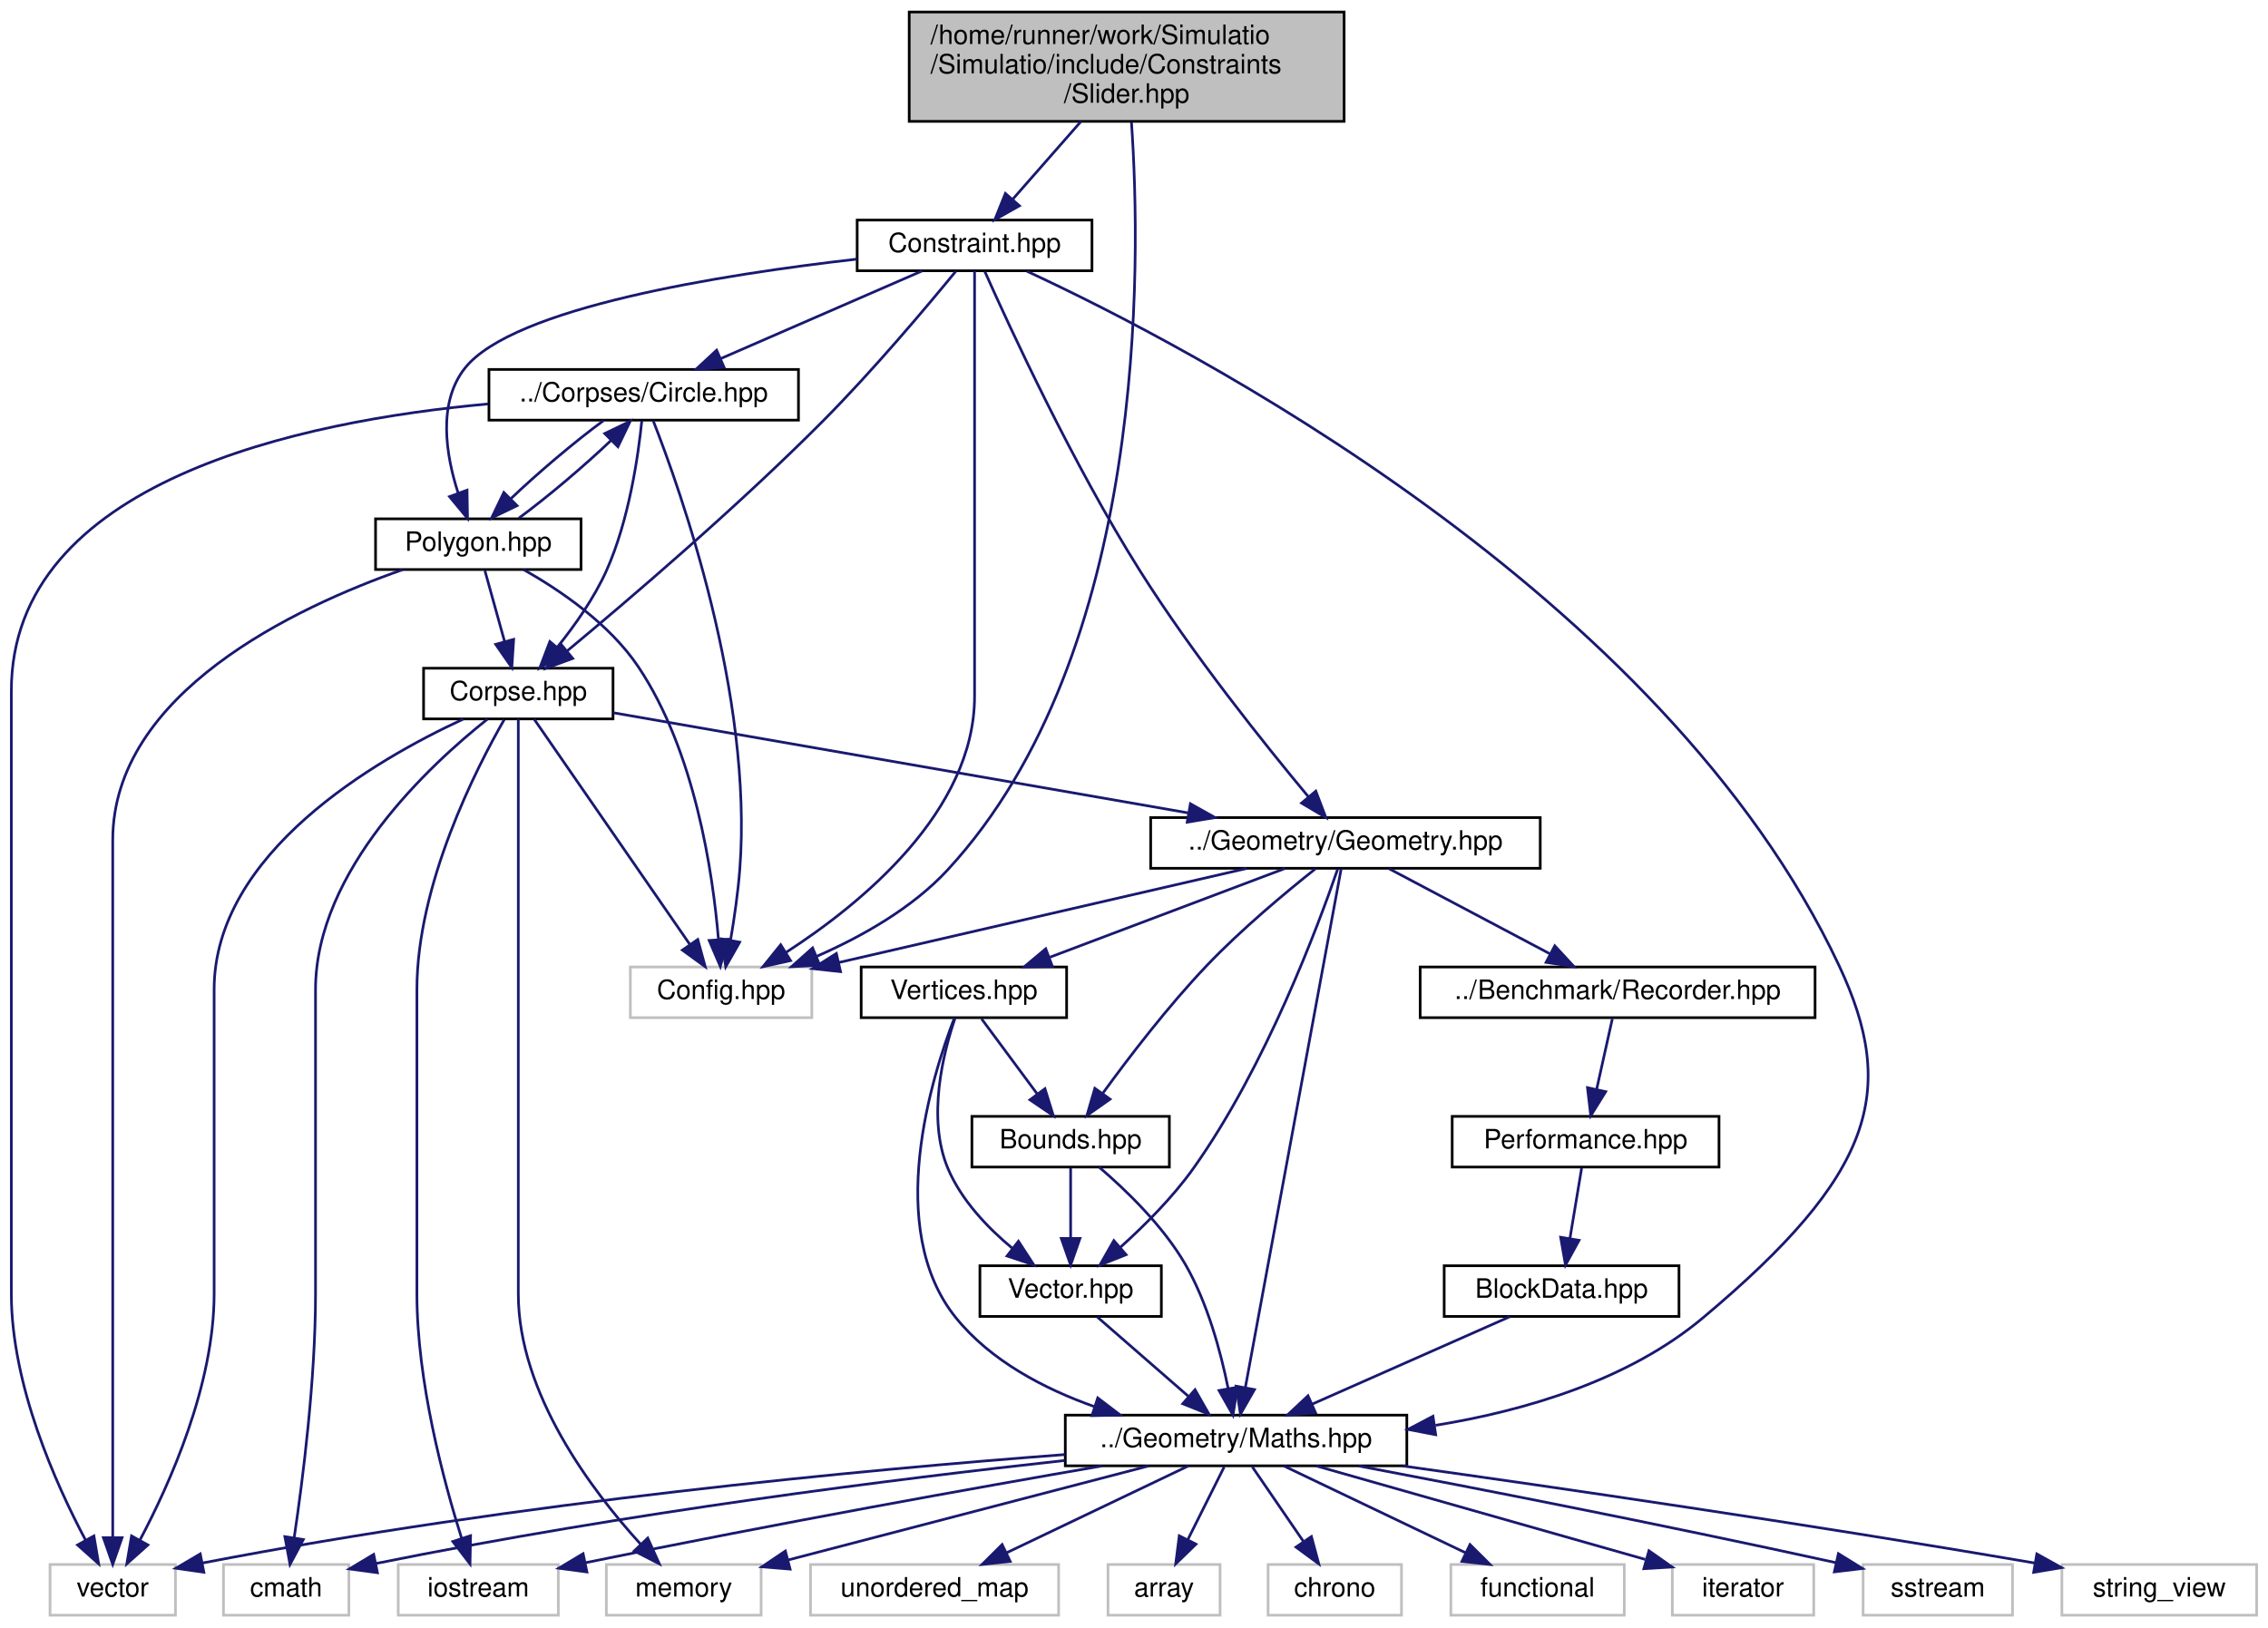
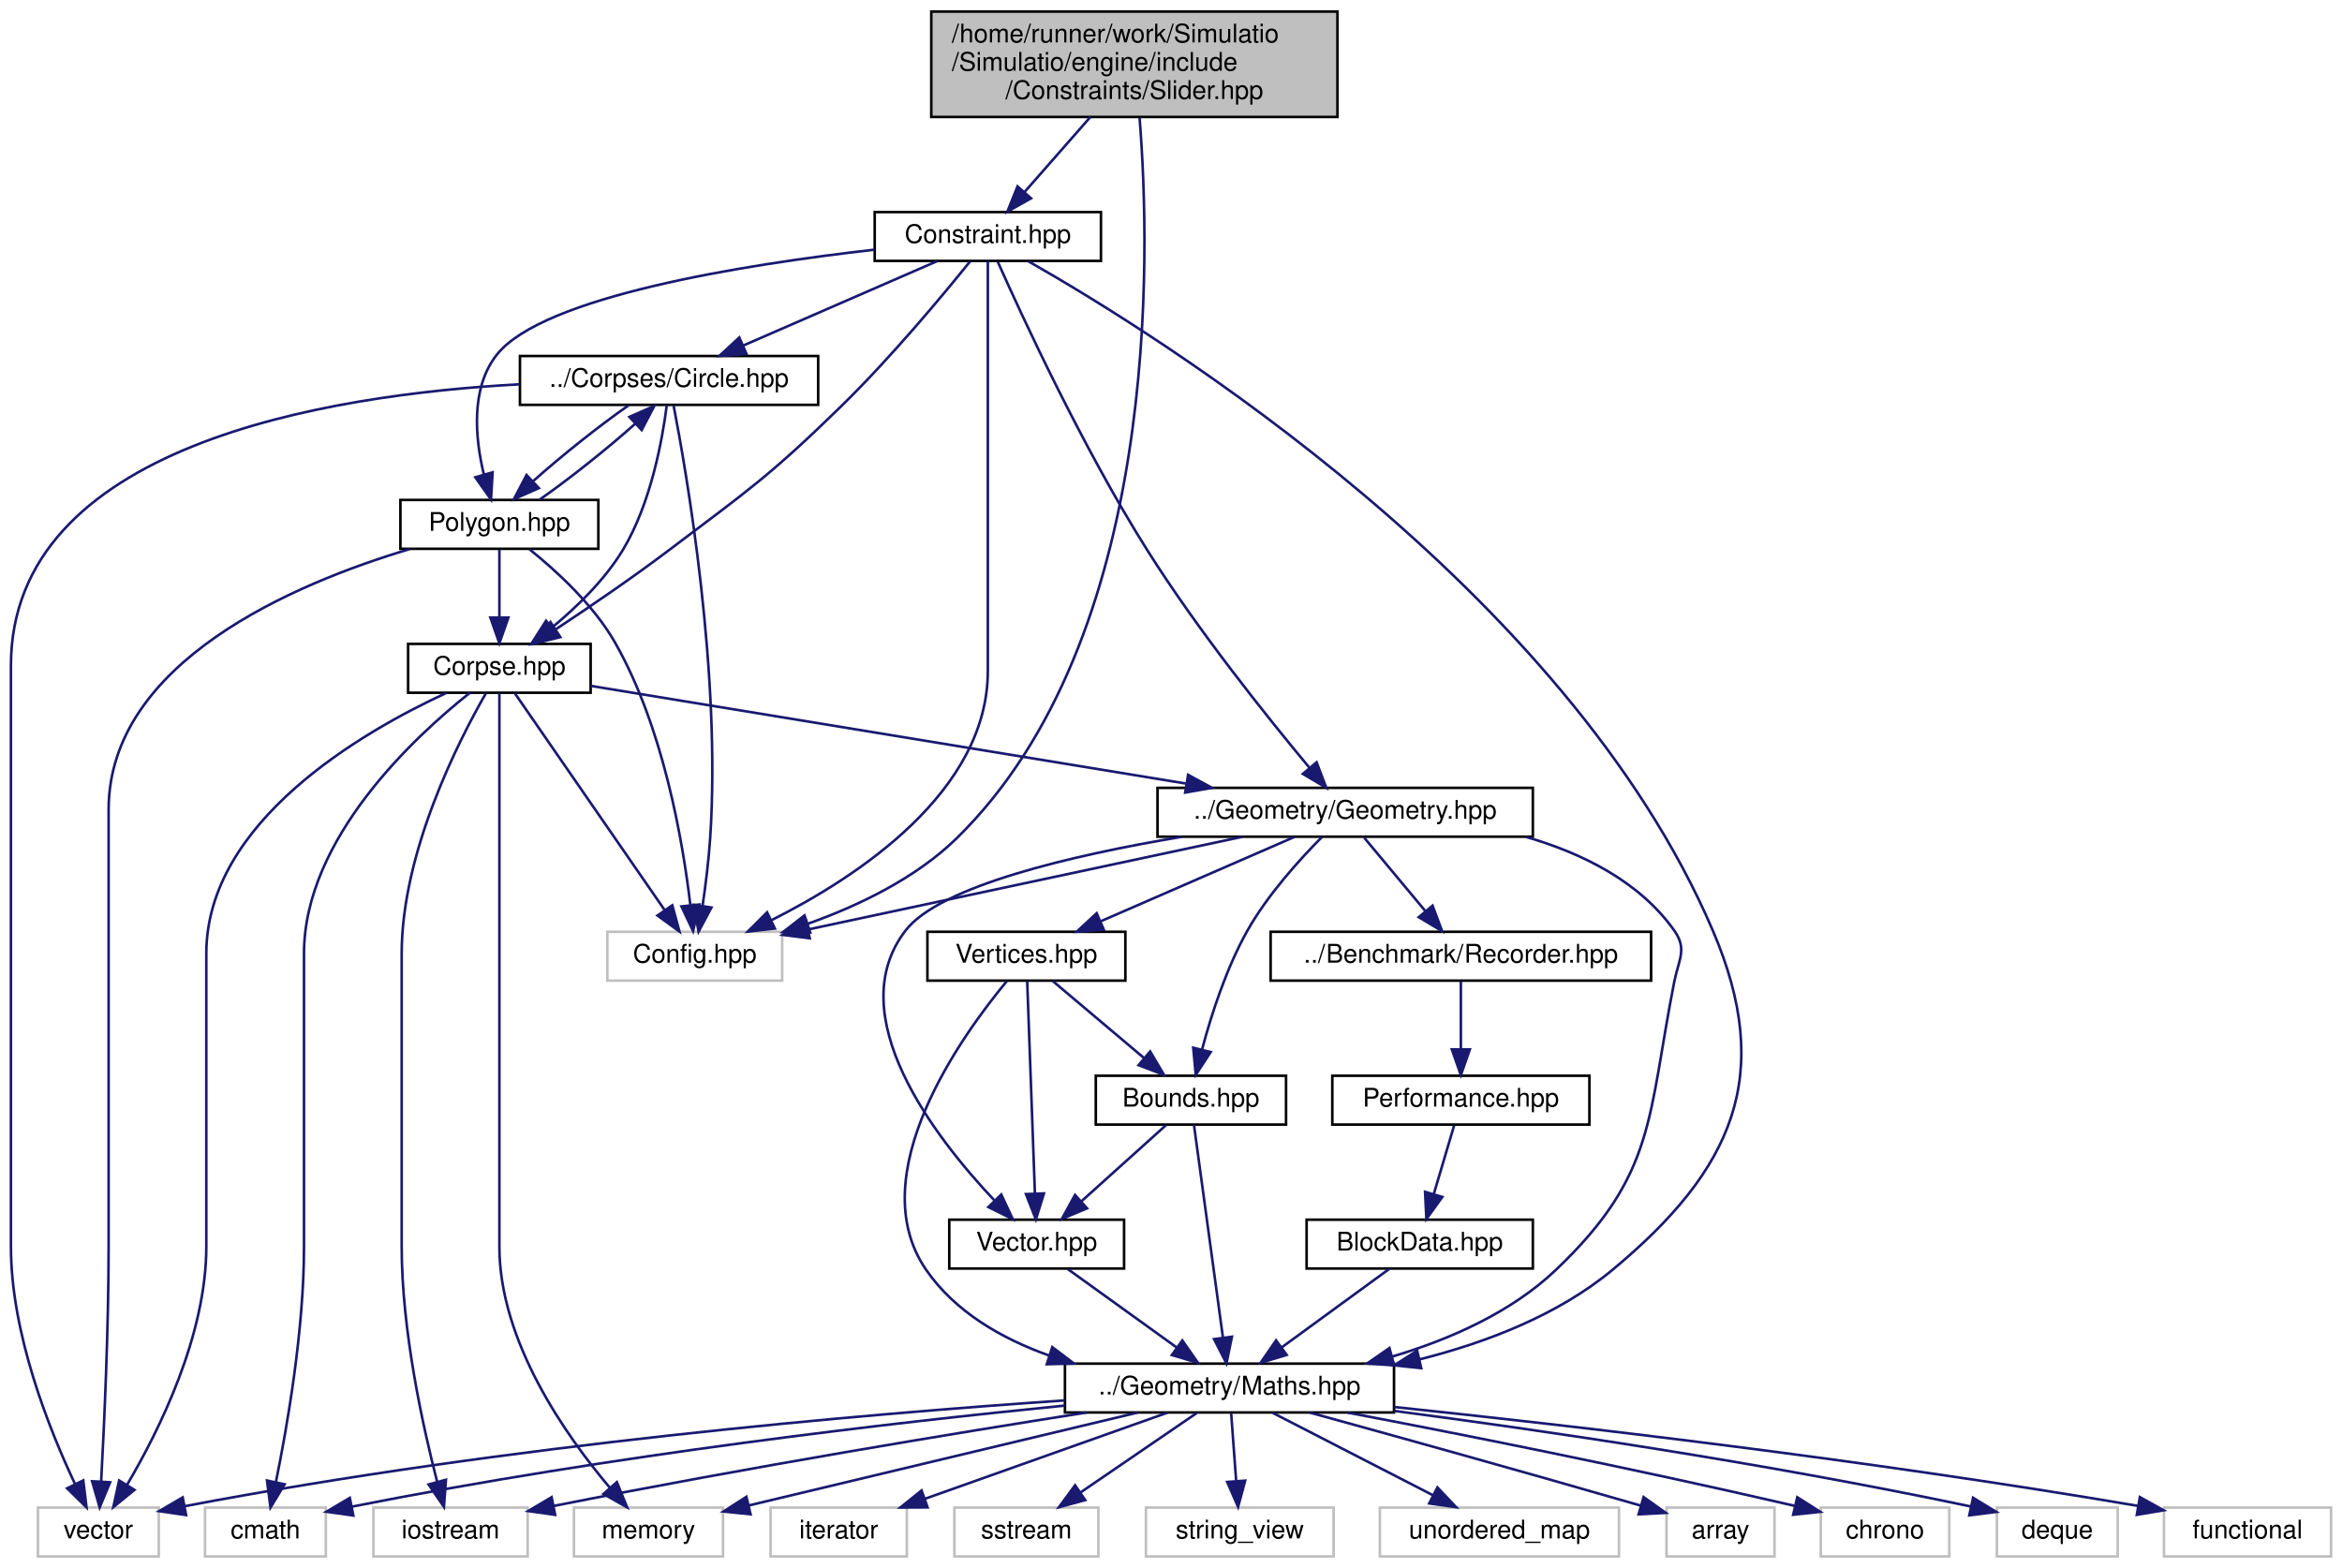
- <svg xmlns="http://www.w3.org/2000/svg" xmlns:xlink="http://www.w3.org/1999/xlink" width="850pt" height="610pt" viewBox="0.00 0.00 849.50 610.00">
+ <svg xmlns="http://www.w3.org/2000/svg" xmlns:xlink="http://www.w3.org/1999/xlink" width="911pt" height="610pt" viewBox="0.00 0.00 910.50 610.00">
  <g id="graph0" class="graph" transform="scale(1 1) rotate(0) translate(4 606)">
    <g id="node1" class="node">
      <g id="a_node1">
        <a xlink:title=" ">
-           <polygon fill="#bfbfbf" stroke="black" points="336.5,-560.5 336.5,-601.5 499.5,-601.5 499.5,-560.5 336.5,-560.5" />
-           <text text-anchor="start" x="344.5" y="-589.5" font-family="Helvetica,sans-Serif" font-size="10.00">/home/runner/work/Simulatio</text>
-           <text text-anchor="start" x="344.5" y="-578.5" font-family="Helvetica,sans-Serif" font-size="10.00">/Simulatio/include/Constraints</text>
-           <text text-anchor="middle" x="418" y="-567.5" font-family="Helvetica,sans-Serif" font-size="10.00">/Slider.hpp</text>
+           <polygon fill="#bfbfbf" stroke="black" points="358,-560.5 358,-601.5 516,-601.5 516,-560.5 358,-560.5" />
+           <text text-anchor="start" x="366" y="-589.5" font-family="Helvetica,sans-Serif" font-size="10.00">/home/runner/work/Simulatio</text>
+           <text text-anchor="start" x="366" y="-578.5" font-family="Helvetica,sans-Serif" font-size="10.00">/Simulatio/engine/include</text>
+           <text text-anchor="middle" x="437" y="-567.5" font-family="Helvetica,sans-Serif" font-size="10.00">/Constraints/Slider.hpp</text>
        </a>
      </g>
    </g>
    <g id="node2" class="node">
      <g id="a_node2">
        <a xlink:title=" ">
          <polygon fill="none" stroke="#bfbfbf" points="232,-224.5 232,-243.5 300,-243.5 300,-224.5 232,-224.5" />
          <text text-anchor="middle" x="266" y="-231.5" font-family="Helvetica,sans-Serif" font-size="10.00">Config.hpp</text>
        </a>
      </g>
    </g>
    <g id="edge1" class="edge">
-       <path fill="none" stroke="midnightblue" d="M419.8,-560.16C423.46,-507.25 425.85,-361.25 351,-280 337.67,-265.52 318.59,-254.84 301.89,-247.52" />
-       <polygon fill="midnightblue" stroke="midnightblue" points="302.97,-244.18 292.39,-243.6 300.3,-250.65 302.97,-244.18" />
+       <path fill="none" stroke="midnightblue" d="M439.03,-560.14C443.33,-506.52 447.16,-357.66 368,-280 352.04,-264.35 329.73,-253.66 310.03,-246.64" />
+       <polygon fill="midnightblue" stroke="midnightblue" points="310.91,-243.25 300.32,-243.39 308.69,-249.88 310.91,-243.25" />
    </g>
    <g id="node3" class="node">
      <g id="a_node3">
        <a xlink:href="_constraint_8hpp.html" target="_top" xlink:title=" ">
-           <polygon fill="none" stroke="black" points="317,-504.5 317,-523.5 405,-523.5 405,-504.5 317,-504.5" />
-           <text text-anchor="middle" x="361" y="-511.5" font-family="Helvetica,sans-Serif" font-size="10.00">Constraint.hpp</text>
+           <polygon fill="none" stroke="black" points="336,-504.5 336,-523.5 424,-523.5 424,-504.5 336,-504.5" />
+           <text text-anchor="middle" x="380" y="-511.5" font-family="Helvetica,sans-Serif" font-size="10.00">Constraint.hpp</text>
        </a>
      </g>
    </g>
    <g id="edge2" class="edge">
-       <path fill="none" stroke="midnightblue" d="M400.9,-560.5C392.75,-551.2 383.11,-540.21 375.34,-531.36" />
-       <polygon fill="midnightblue" stroke="midnightblue" points="377.81,-528.86 368.59,-523.65 372.55,-533.48 377.81,-528.86" />
-     </g>
-     <g id="edge48" class="edge">
-       <path fill="none" stroke="midnightblue" d="M361,-504.44C361,-485.94 361,-440.81 361,-403 361,-403 361,-403 361,-345 361,-301.74 318.39,-267.09 290.25,-248.91" />
-       <polygon fill="midnightblue" stroke="midnightblue" points="292.03,-245.9 281.69,-243.6 288.34,-251.85 292.03,-245.9" />
+       <path fill="none" stroke="midnightblue" d="M419.9,-560.5C411.75,-551.2 402.11,-540.21 394.34,-531.36" />
+       <polygon fill="midnightblue" stroke="midnightblue" points="396.81,-528.86 387.59,-523.65 391.55,-533.48 396.81,-528.86" />
+     </g>
+     <g id="edge49" class="edge">
+       <path fill="none" stroke="midnightblue" d="M380,-504.44C380,-485.94 380,-440.81 380,-403 380,-403 380,-403 380,-345 380,-298.11 329.45,-264.89 295.67,-247.93" />
+       <polygon fill="midnightblue" stroke="midnightblue" points="297.17,-244.77 286.64,-243.58 294.13,-251.07 297.17,-244.77" />
    </g>
    <g id="node4" class="node">
      <g id="a_node4">
        <a xlink:href="_circle_8hpp.html" target="_top" xlink:title=" ">
-           <polygon fill="none" stroke="black" points="179,-448.5 179,-467.5 295,-467.5 295,-448.5 179,-448.5" />
-           <text text-anchor="middle" x="237" y="-455.5" font-family="Helvetica,sans-Serif" font-size="10.00">../Corpses/Circle.hpp</text>
+           <polygon fill="none" stroke="black" points="198,-448.5 198,-467.5 314,-467.5 314,-448.5 198,-448.5" />
+           <text text-anchor="middle" x="256" y="-455.5" font-family="Helvetica,sans-Serif" font-size="10.00">../Corpses/Circle.hpp</text>
        </a>
      </g>
    </g>
    <g id="edge3" class="edge">
-       <path fill="none" stroke="midnightblue" d="M341.35,-504.44C321.04,-495.6 289.1,-481.69 265.9,-471.59" />
-       <polygon fill="midnightblue" stroke="midnightblue" points="267.12,-468.3 256.56,-467.52 264.33,-474.72 267.12,-468.3" />
+       <path fill="none" stroke="midnightblue" d="M360.35,-504.44C340.04,-495.6 308.1,-481.69 284.9,-471.59" />
+       <polygon fill="midnightblue" stroke="midnightblue" points="286.12,-468.3 275.56,-467.52 283.33,-474.72 286.12,-468.3" />
    </g>
    <g id="node6" class="node">
      <g id="a_node6">
        <a xlink:href="_corpse_8hpp.html" target="_top" xlink:title=" ">
          <polygon fill="none" stroke="black" points="154.5,-336.5 154.5,-355.5 225.5,-355.5 225.5,-336.5 154.5,-336.5" />
          <text text-anchor="middle" x="190" y="-343.5" font-family="Helvetica,sans-Serif" font-size="10.00">Corpse.hpp</text>
        </a>
      </g>
    </g>
-     <g id="edge44" class="edge">
-       <path fill="none" stroke="midnightblue" d="M353.95,-504.28C343.49,-491.51 323.05,-467.15 304,-448 271.92,-415.75 231.48,-381.24 208.4,-362.06" />
-       <polygon fill="midnightblue" stroke="midnightblue" points="210.39,-359.17 200.45,-355.5 205.94,-364.57 210.39,-359.17" />
+     <g id="edge45" class="edge">
+       <path fill="none" stroke="midnightblue" d="M373.02,-504.21C362.66,-491.34 342.33,-466.88 323,-448 295.23,-420.88 286.96,-415.4 256,-392 241.76,-381.23 225.15,-369.91 212.15,-361.32" />
+       <polygon fill="midnightblue" stroke="midnightblue" points="213.7,-358.15 203.42,-355.59 209.86,-364 213.7,-358.15" />
    </g>
    <g id="node10" class="node">
      <g id="a_node10">
        <a xlink:href="_geometry_8hpp.html" target="_top" xlink:title=" ">
-           <polygon fill="none" stroke="black" points="427,-280.5 427,-299.5 573,-299.5 573,-280.5 427,-280.5" />
-           <text text-anchor="middle" x="500" y="-287.5" font-family="Helvetica,sans-Serif" font-size="10.00">../Geometry/Geometry.hpp</text>
-         </a>
-       </g>
-     </g>
-     <g id="edge46" class="edge">
-       <path fill="none" stroke="midnightblue" d="M364.85,-504.2C373.91,-483.84 397.7,-432.14 423,-392 442.78,-360.62 469.82,-326.87 486.03,-307.41" />
-       <polygon fill="midnightblue" stroke="midnightblue" points="488.89,-309.44 492.65,-299.54 483.54,-304.94 488.89,-309.44" />
+           <polygon fill="none" stroke="black" points="446,-280.5 446,-299.5 592,-299.5 592,-280.5 446,-280.5" />
+           <text text-anchor="middle" x="519" y="-287.5" font-family="Helvetica,sans-Serif" font-size="10.00">../Geometry/Geometry.hpp</text>
+         </a>
+       </g>
+     </g>
+     <g id="edge47" class="edge">
+       <path fill="none" stroke="midnightblue" d="M383.85,-504.2C392.91,-483.84 416.7,-432.14 442,-392 461.78,-360.62 488.82,-326.87 505.03,-307.41" />
+       <polygon fill="midnightblue" stroke="midnightblue" points="507.89,-309.44 511.65,-299.54 502.54,-304.94 507.89,-309.44" />
    </g>
    <g id="node14" class="node">
      <g id="a_node14">
        <a xlink:href="_maths_8hpp.html" target="_top" xlink:title=" ">
-           <polygon fill="none" stroke="black" points="395,-56.5 395,-75.5 523,-75.5 523,-56.5 395,-56.5" />
-           <text text-anchor="middle" x="459" y="-63.5" font-family="Helvetica,sans-Serif" font-size="10.00">../Geometry/Maths.hpp</text>
-         </a>
-       </g>
-     </g>
-     <g id="edge47" class="edge">
-       <path fill="none" stroke="midnightblue" d="M380.59,-504.33C440.16,-476.71 619.13,-384.3 685,-244 707.08,-196.97 698.19,-165.81 634,-112 606.11,-88.62 567.57,-77.19 533.75,-71.68" />
-       <polygon fill="midnightblue" stroke="midnightblue" points="533.82,-68.16 523.42,-70.15 532.8,-75.08 533.82,-68.16" />
-     </g>
-     <g id="node25" class="node">
-       <g id="a_node25">
+           <polygon fill="none" stroke="black" points="410,-56.5 410,-75.5 538,-75.5 538,-56.5 410,-56.5" />
+           <text text-anchor="middle" x="474" y="-63.5" font-family="Helvetica,sans-Serif" font-size="10.00">../Geometry/Maths.hpp</text>
+         </a>
+       </g>
+     </g>
+     <g id="edge48" class="edge">
+       <path fill="none" stroke="midnightblue" d="M395.68,-504.4C446.24,-475.65 605.02,-377.11 662,-244 686.08,-187.76 670.06,-151.09 623,-112 601.8,-94.39 573.85,-83.67 547.89,-77.15" />
+       <polygon fill="midnightblue" stroke="midnightblue" points="548.59,-73.72 538.06,-74.85 546.99,-80.53 548.59,-73.72" />
+     </g>
+     <g id="node26" class="node">
+       <g id="a_node26">
        <a xlink:href="_polygon_8hpp.html" target="_top" xlink:title=" ">
-           <polygon fill="none" stroke="black" points="136.5,-392.5 136.5,-411.5 213.5,-411.5 213.5,-392.5 136.5,-392.5" />
-           <text text-anchor="middle" x="175" y="-399.5" font-family="Helvetica,sans-Serif" font-size="10.00">Polygon.hpp</text>
-         </a>
-       </g>
-     </g>
-     <g id="edge45" class="edge">
-       <path fill="none" stroke="midnightblue" d="M316.9,-508.86C266.3,-503.1 187.98,-490.7 170,-468 159.7,-454.99 162.84,-435.56 167.4,-421.33" />
-       <polygon fill="midnightblue" stroke="midnightblue" points="170.79,-422.25 170.97,-411.66 164.22,-419.83 170.79,-422.25" />
+           <polygon fill="none" stroke="black" points="151.5,-392.5 151.5,-411.5 228.5,-411.5 228.5,-392.5 151.5,-392.5" />
+           <text text-anchor="middle" x="190" y="-399.5" font-family="Helvetica,sans-Serif" font-size="10.00">Polygon.hpp</text>
+         </a>
+       </g>
+     </g>
+     <g id="edge46" class="edge">
+       <path fill="none" stroke="midnightblue" d="M335.9,-508.86C285.3,-503.1 206.98,-490.7 189,-468 178.73,-455.03 180.55,-435.59 183.98,-421.35" />
+       <polygon fill="midnightblue" stroke="midnightblue" points="187.37,-422.25 186.75,-411.67 180.64,-420.32 187.37,-422.25" />
    </g>
    <g id="edge5" class="edge">
-       <path fill="none" stroke="midnightblue" d="M240.56,-448.27C250.6,-422.7 278.08,-345.66 273,-280 272.32,-271.22 270.91,-261.56 269.53,-253.45" />
-       <polygon fill="midnightblue" stroke="midnightblue" points="272.97,-252.8 267.74,-243.58 266.08,-254.04 272.97,-252.8" />
+       <path fill="none" stroke="midnightblue" d="M257.78,-448.17C262.78,-422.34 276.29,-344.65 272,-280 271.43,-271.34 270.23,-261.81 269.06,-253.75" />
+       <polygon fill="midnightblue" stroke="midnightblue" points="272.48,-252.94 267.49,-243.59 265.56,-254.01 272.48,-252.94" />
    </g>
    <g id="node5" class="node">
      <g id="a_node5">
        <a xlink:title=" ">
-           <polygon fill="none" stroke="#bfbfbf" points="14.5,-0.5 14.5,-19.5 61.5,-19.5 61.5,-0.5 14.5,-0.5" />
-           <text text-anchor="middle" x="38" y="-7.5" font-family="Helvetica,sans-Serif" font-size="10.00">vector</text>
+           <polygon fill="none" stroke="#bfbfbf" points="10.5,-0.5 10.5,-19.5 57.5,-19.5 57.5,-0.5 10.5,-0.5" />
+           <text text-anchor="middle" x="34" y="-7.5" font-family="Helvetica,sans-Serif" font-size="10.00">vector</text>
        </a>
      </g>
    </g>
    <g id="edge4" class="edge">
-       <path fill="none" stroke="midnightblue" d="M178.72,-454.58C108.55,-448.19 0,-425.59 0,-347 0,-347 0,-347 0,-121 0,-86.81 16.6,-49.76 27.86,-28.57" />
-       <polygon fill="midnightblue" stroke="midnightblue" points="30.95,-30.22 32.72,-19.77 24.82,-26.83 30.95,-30.22" />
+       <path fill="none" stroke="midnightblue" d="M197.91,-456.5C122.38,-452.43 0,-432.62 0,-347 0,-347 0,-347 0,-121 0,-87.16 14.87,-49.97 24.94,-28.66" />
+       <polygon fill="midnightblue" stroke="midnightblue" points="28.14,-30.08 29.41,-19.56 21.86,-26.99 28.14,-30.08" />
    </g>
    <g id="edge6" class="edge">
-       <path fill="none" stroke="midnightblue" d="M236.28,-448.23C234.98,-435.39 231.52,-410.95 223,-392 218.39,-381.75 211.18,-371.54 204.67,-363.45" />
-       <polygon fill="midnightblue" stroke="midnightblue" points="207.17,-360.98 198.05,-355.6 201.82,-365.5 207.17,-360.98" />
+       <path fill="none" stroke="midnightblue" d="M255.12,-448.42C253.47,-435.4 249.03,-410.24 238,-392 230.96,-380.36 220.08,-369.81 210.46,-361.85" />
+       <polygon fill="midnightblue" stroke="midnightblue" points="212.48,-358.99 202.45,-355.57 208.16,-364.5 212.48,-358.99" />
+     </g>
+     <g id="edge40" class="edge">
+       <path fill="none" stroke="midnightblue" d="M240.28,-448.32C228.91,-440.42 214.03,-428.55 203.26,-418.94" />
+       <polygon fill="midnightblue" stroke="midnightblue" points="205.35,-416.1 195.65,-411.83 200.57,-421.22 205.35,-416.1" />
    </g>
    <g id="edge39" class="edge">
-       <path fill="none" stroke="midnightblue" d="M221.92,-448.32C211.14,-440.42 197.14,-428.55 187.08,-418.94" />
-       <polygon fill="midnightblue" stroke="midnightblue" points="189.53,-416.44 179.99,-411.83 184.58,-421.39 189.53,-416.44" />
-     </g>
-     <g id="edge38" class="edge">
      <path fill="none" stroke="midnightblue" d="M195.96,-336.37C208.51,-318.22 237.81,-275.8 254.26,-251.99" />
      <polygon fill="midnightblue" stroke="midnightblue" points="257.26,-253.81 260.06,-243.59 251.5,-249.83 257.26,-253.81" />
    </g>
    <g id="edge10" class="edge">
-       <path fill="none" stroke="midnightblue" d="M169.36,-336.42C136.5,-321.23 76,-286.29 76,-235 76,-235 76,-235 76,-121 76,-86.81 59.4,-49.76 48.14,-28.57" />
-       <polygon fill="midnightblue" stroke="midnightblue" points="51.18,-26.83 43.28,-19.77 45.05,-30.22 51.18,-26.83" />
+       <path fill="none" stroke="midnightblue" d="M169.36,-336.42C136.5,-321.23 76,-286.29 76,-235 76,-235 76,-235 76,-121 76,-86.41 57.65,-49.49 45.21,-28.43" />
+       <polygon fill="midnightblue" stroke="midnightblue" points="48.06,-26.38 39.84,-19.69 42.09,-30.04 48.06,-26.38" />
    </g>
    <g id="node7" class="node">
      <g id="a_node7">
        <a xlink:title=" ">
-           <polygon fill="none" stroke="#bfbfbf" points="79.5,-0.5 79.5,-19.5 126.5,-19.5 126.5,-0.5 79.5,-0.5" />
-           <text text-anchor="middle" x="103" y="-7.5" font-family="Helvetica,sans-Serif" font-size="10.00">cmath</text>
+           <polygon fill="none" stroke="#bfbfbf" points="75.5,-0.5 75.5,-19.5 122.5,-19.5 122.5,-0.5 75.5,-0.5" />
+           <text text-anchor="middle" x="99" y="-7.5" font-family="Helvetica,sans-Serif" font-size="10.00">cmath</text>
        </a>
      </g>
    </g>
    <g id="edge7" class="edge">
-       <path fill="none" stroke="midnightblue" d="M178.46,-336.43C157.2,-319.57 114,-279.8 114,-235 114,-235 114,-235 114,-121 114,-88.79 109.27,-51.53 106.02,-29.69" />
-       <polygon fill="midnightblue" stroke="midnightblue" points="109.43,-28.87 104.44,-19.53 102.51,-29.95 109.43,-28.87" />
+       <path fill="none" stroke="midnightblue" d="M178.46,-336.43C157.2,-319.57 114,-279.8 114,-235 114,-235 114,-235 114,-121 114,-88.5 107.49,-51.1 103.05,-29.34" />
+       <polygon fill="midnightblue" stroke="midnightblue" points="106.46,-28.56 100.96,-19.5 99.61,-30.01 106.46,-28.56" />
    </g>
    <g id="node8" class="node">
      <g id="a_node8">
        <a xlink:title=" ">
-           <polygon fill="none" stroke="#bfbfbf" points="145,-0.5 145,-19.5 205,-19.5 205,-0.5 145,-0.5" />
-           <text text-anchor="middle" x="175" y="-7.5" font-family="Helvetica,sans-Serif" font-size="10.00">iostream</text>
+           <polygon fill="none" stroke="#bfbfbf" points="141,-0.5 141,-19.5 201,-19.5 201,-0.5 141,-0.5" />
+           <text text-anchor="middle" x="171" y="-7.5" font-family="Helvetica,sans-Serif" font-size="10.00">iostream</text>
        </a>
      </g>
    </g>
    <g id="edge8" class="edge">
-       <path fill="none" stroke="midnightblue" d="M184.72,-336.23C174.27,-318.04 152,-274.6 152,-235 152,-235 152,-235 152,-121 152,-88.12 161.97,-50.86 168.78,-29.24" />
-       <polygon fill="midnightblue" stroke="midnightblue" points="172.11,-30.3 171.9,-19.71 165.46,-28.12 172.11,-30.3" />
+       <path fill="none" stroke="midnightblue" d="M184.72,-336.23C174.27,-318.04 152,-274.6 152,-235 152,-235 152,-235 152,-121 152,-88.49 160.16,-51.35 165.78,-29.61" />
+       <polygon fill="midnightblue" stroke="midnightblue" points="169.22,-30.32 168.44,-19.75 162.46,-28.5 169.22,-30.32" />
    </g>
    <g id="node9" class="node">
      <g id="a_node9">
        <a xlink:title=" ">
-           <polygon fill="none" stroke="#bfbfbf" points="223,-0.5 223,-19.5 281,-19.5 281,-0.5 223,-0.5" />
-           <text text-anchor="middle" x="252" y="-7.5" font-family="Helvetica,sans-Serif" font-size="10.00">memory</text>
+           <polygon fill="none" stroke="#bfbfbf" points="219,-0.5 219,-19.5 277,-19.5 277,-0.5 219,-0.5" />
+           <text text-anchor="middle" x="248" y="-7.5" font-family="Helvetica,sans-Serif" font-size="10.00">memory</text>
        </a>
      </g>
    </g>
    <g id="edge9" class="edge">
-       <path fill="none" stroke="midnightblue" d="M190,-336.44C190,-317.94 190,-272.81 190,-235 190,-235 190,-235 190,-121 190,-83.62 217.5,-47.24 235.87,-27.1" />
-       <polygon fill="midnightblue" stroke="midnightblue" points="238.51,-29.41 242.85,-19.75 233.43,-24.59 238.51,-29.41" />
+       <path fill="none" stroke="midnightblue" d="M190,-336.44C190,-317.94 190,-272.81 190,-235 190,-235 190,-235 190,-121 190,-84.16 215.77,-47.57 232.95,-27.25" />
+       <polygon fill="midnightblue" stroke="midnightblue" points="235.71,-29.41 239.69,-19.59 230.46,-24.79 235.71,-29.41" />
    </g>
    <g id="edge11" class="edge">
-       <path fill="none" stroke="midnightblue" d="M225.56,-338.81C278.25,-329.63 377.65,-312.31 441.25,-301.23" />
-       <polygon fill="midnightblue" stroke="midnightblue" points="441.89,-304.68 451.14,-299.51 440.69,-297.78 441.89,-304.68" />
-     </g>
-     <g id="edge31" class="edge">
-       <path fill="none" stroke="midnightblue" d="M462.92,-280.44C421.44,-270.87 354.27,-255.37 310.12,-245.18" />
-       <polygon fill="midnightblue" stroke="midnightblue" points="310.77,-241.74 300.24,-242.9 309.2,-248.56 310.77,-241.74" />
+       <path fill="none" stroke="midnightblue" d="M225.52,-339.17C280.92,-330.08 388.6,-312.4 456.99,-301.18" />
+       <polygon fill="midnightblue" stroke="midnightblue" points="457.9,-304.57 467.2,-299.5 456.77,-297.67 457.9,-304.57" />
+     </g>
+     <g id="edge32" class="edge">
+       <path fill="none" stroke="midnightblue" d="M478.91,-280.44C432.96,-270.64 357.87,-254.61 310.24,-244.44" />
+       <polygon fill="midnightblue" stroke="midnightblue" points="310.73,-240.97 300.22,-242.3 309.27,-247.81 310.73,-240.97" />
    </g>
    <g id="node11" class="node">
      <g id="a_node11">
        <a xlink:href="_recorder_8hpp.html" target="_top" xlink:title=" ">
-           <polygon fill="none" stroke="black" points="528,-224.5 528,-243.5 676,-243.5 676,-224.5 528,-224.5" />
-           <text text-anchor="middle" x="602" y="-231.5" font-family="Helvetica,sans-Serif" font-size="10.00">../Benchmark/Recorder.hpp</text>
+           <polygon fill="none" stroke="black" points="490,-224.5 490,-243.5 638,-243.5 638,-224.5 490,-224.5" />
+           <text text-anchor="middle" x="564" y="-231.5" font-family="Helvetica,sans-Serif" font-size="10.00">../Benchmark/Recorder.hpp</text>
        </a>
      </g>
    </g>
    <g id="edge12" class="edge">
-       <path fill="none" stroke="midnightblue" d="M516.39,-280.32C532.67,-271.7 557.87,-258.36 576.72,-248.39" />
-       <polygon fill="midnightblue" stroke="midnightblue" points="578.45,-251.43 585.65,-243.65 575.18,-245.24 578.45,-251.43" />
-     </g>
-     <g id="edge32" class="edge">
-       <path fill="none" stroke="midnightblue" d="M498.39,-280.3C492.36,-247.63 470.98,-131.87 462.5,-85.96" />
-       <polygon fill="midnightblue" stroke="midnightblue" points="465.9,-85.08 460.64,-75.88 459.02,-86.35 465.9,-85.08" />
-     </g>
-     <g id="node22" class="node">
-       <g id="a_node22">
-         <a xlink:href="_bounds_8hpp.html" target="_top" xlink:title=" ">
-           <polygon fill="none" stroke="black" points="360,-168.5 360,-187.5 434,-187.5 434,-168.5 360,-168.5" />
-           <text text-anchor="middle" x="397" y="-175.5" font-family="Helvetica,sans-Serif" font-size="10.00">Bounds.hpp</text>
-         </a>
-       </g>
-     </g>
-     <g id="edge27" class="edge">
-       <path fill="none" stroke="midnightblue" d="M488.69,-280.27C477.77,-271.6 461.01,-257.66 448,-244 433.53,-228.81 418.95,-209.77 409.1,-196.22" />
-       <polygon fill="midnightblue" stroke="midnightblue" points="411.77,-193.94 403.11,-187.84 406.08,-198.01 411.77,-193.94" />
+       <path fill="none" stroke="midnightblue" d="M526.43,-280.08C532.85,-272.38 542.31,-261.03 550.12,-251.65" />
+       <polygon fill="midnightblue" stroke="midnightblue" points="552.99,-253.67 556.71,-243.75 547.62,-249.19 552.99,-253.67" />
+     </g>
+     <g id="edge33" class="edge">
+       <path fill="none" stroke="midnightblue" d="M589.17,-280.46C611.32,-274.07 633.52,-263.03 647,-244 652.14,-236.75 648.72,-232.72 647,-224 636.58,-171.21 639.98,-149.1 601,-112 583.59,-95.42 559.68,-84.9 537.31,-78.25" />
+       <polygon fill="midnightblue" stroke="midnightblue" points="538.07,-74.83 527.5,-75.54 536.21,-81.57 538.07,-74.83" />
    </g>
    <g id="node23" class="node">
      <g id="a_node23">
-         <a xlink:href="_vector_8hpp.html" target="_top" xlink:title=" ">
-           <polygon fill="none" stroke="black" points="363,-112.5 363,-131.5 431,-131.5 431,-112.5 363,-112.5" />
-           <text text-anchor="middle" x="397" y="-119.5" font-family="Helvetica,sans-Serif" font-size="10.00">Vector.hpp</text>
-         </a>
-       </g>
-     </g>
-     <g id="edge33" class="edge">
-       <path fill="none" stroke="midnightblue" d="M497.09,-280.22C489.96,-259.46 470.19,-206.22 443,-168 435.27,-157.13 424.73,-146.6 415.7,-138.47" />
-       <polygon fill="midnightblue" stroke="midnightblue" points="417.79,-135.65 407.95,-131.73 413.2,-140.94 417.79,-135.65" />
+         <a xlink:href="_bounds_8hpp.html" target="_top" xlink:title=" ">
+           <polygon fill="none" stroke="black" points="422,-168.5 422,-187.5 496,-187.5 496,-168.5 422,-168.5" />
+           <text text-anchor="middle" x="459" y="-175.5" font-family="Helvetica,sans-Serif" font-size="10.00">Bounds.hpp</text>
+         </a>
+       </g>
+     </g>
+     <g id="edge28" class="edge">
+       <path fill="none" stroke="midnightblue" d="M510.05,-280.45C501.55,-271.91 488.94,-258.07 481,-244 472.77,-229.41 466.94,-211.24 463.36,-197.82" />
+       <polygon fill="midnightblue" stroke="midnightblue" points="466.69,-196.71 460.88,-187.85 459.9,-198.4 466.69,-196.71" />
    </g>
    <g id="node24" class="node">
      <g id="a_node24">
+         <a xlink:href="_vector_8hpp.html" target="_top" xlink:title=" ">
+           <polygon fill="none" stroke="black" points="365,-112.5 365,-131.5 433,-131.5 433,-112.5 365,-112.5" />
+           <text text-anchor="middle" x="399" y="-119.5" font-family="Helvetica,sans-Serif" font-size="10.00">Vector.hpp</text>
+         </a>
+       </g>
+     </g>
+     <g id="edge34" class="edge">
+       <path fill="none" stroke="midnightblue" d="M455.39,-280.45C412.46,-273.22 361.31,-261.26 348,-244 322.62,-211.07 359.29,-163.65 382.48,-139.09" />
+       <polygon fill="midnightblue" stroke="midnightblue" points="385.22,-141.29 389.71,-131.7 380.22,-136.4 385.22,-141.29" />
+     </g>
+     <g id="node25" class="node">
+       <g id="a_node25">
        <a xlink:href="_vertices_8hpp.html" target="_top" xlink:title=" ">
-           <polygon fill="none" stroke="black" points="318.5,-224.5 318.5,-243.5 395.5,-243.5 395.5,-224.5 318.5,-224.5" />
-           <text text-anchor="middle" x="357" y="-231.5" font-family="Helvetica,sans-Serif" font-size="10.00">Vertices.hpp</text>
-         </a>
-       </g>
-     </g>
-     <g id="edge34" class="edge">
-       <path fill="none" stroke="midnightblue" d="M477.34,-280.44C453.6,-271.48 416.09,-257.31 389.26,-247.18" />
-       <polygon fill="midnightblue" stroke="midnightblue" points="390.14,-243.77 379.55,-243.52 387.67,-250.32 390.14,-243.77" />
+           <polygon fill="none" stroke="black" points="356.5,-224.5 356.5,-243.5 433.5,-243.5 433.5,-224.5 356.5,-224.5" />
+           <text text-anchor="middle" x="395" y="-231.5" font-family="Helvetica,sans-Serif" font-size="10.00">Vertices.hpp</text>
+         </a>
+       </g>
+     </g>
+     <g id="edge35" class="edge">
+       <path fill="none" stroke="midnightblue" d="M499.35,-280.44C479.04,-271.6 447.1,-257.69 423.9,-247.59" />
+       <polygon fill="midnightblue" stroke="midnightblue" points="425.12,-244.3 414.56,-243.52 422.33,-250.72 425.12,-244.3" />
    </g>
    <g id="node12" class="node">
      <g id="a_node12">
        <a xlink:href="_performance_8hpp.html" target="_top" xlink:title=" ">
-           <polygon fill="none" stroke="black" points="540,-168.5 540,-187.5 640,-187.5 640,-168.5 540,-168.5" />
-           <text text-anchor="middle" x="590" y="-175.5" font-family="Helvetica,sans-Serif" font-size="10.00">Performance.hpp</text>
+           <polygon fill="none" stroke="black" points="514,-168.5 514,-187.5 614,-187.5 614,-168.5 514,-168.5" />
+           <text text-anchor="middle" x="564" y="-175.5" font-family="Helvetica,sans-Serif" font-size="10.00">Performance.hpp</text>
        </a>
      </g>
    </g>
    <g id="edge13" class="edge">
-       <path fill="none" stroke="midnightblue" d="M600.02,-224.08C598.43,-216.93 596.14,-206.64 594.15,-197.69" />
-       <polygon fill="midnightblue" stroke="midnightblue" points="597.53,-196.75 591.94,-187.75 590.7,-198.27 597.53,-196.75" />
+       <path fill="none" stroke="midnightblue" d="M564,-224.08C564,-217.01 564,-206.86 564,-197.99" />
+       <polygon fill="midnightblue" stroke="midnightblue" points="567.5,-197.75 564,-187.75 560.5,-197.75 567.5,-197.75" />
    </g>
    <g id="node13" class="node">
      <g id="a_node13">
        <a xlink:href="_block_data_8hpp.html" target="_top" xlink:title=" ">
-           <polygon fill="none" stroke="black" points="537,-112.5 537,-131.5 625,-131.5 625,-112.5 537,-112.5" />
-           <text text-anchor="middle" x="581" y="-119.5" font-family="Helvetica,sans-Serif" font-size="10.00">BlockData.hpp</text>
+           <polygon fill="none" stroke="black" points="504,-112.5 504,-131.5 592,-131.5 592,-112.5 504,-112.5" />
+           <text text-anchor="middle" x="548" y="-119.5" font-family="Helvetica,sans-Serif" font-size="10.00">BlockData.hpp</text>
        </a>
      </g>
    </g>
    <g id="edge14" class="edge">
-       <path fill="none" stroke="midnightblue" d="M588.51,-168.08C587.32,-160.93 585.61,-150.64 584.12,-141.69" />
-       <polygon fill="midnightblue" stroke="midnightblue" points="587.55,-141.04 582.46,-131.75 580.65,-142.19 587.55,-141.04" />
+       <path fill="none" stroke="midnightblue" d="M561.36,-168.08C559.21,-160.85 556.12,-150.41 553.45,-141.4" />
+       <polygon fill="midnightblue" stroke="midnightblue" points="556.79,-140.34 550.59,-131.75 550.08,-142.33 556.79,-140.34" />
    </g>
    <g id="edge15" class="edge">
-       <path fill="none" stroke="midnightblue" d="M561.67,-112.44C541.68,-103.6 510.26,-89.69 487.44,-79.59" />
-       <polygon fill="midnightblue" stroke="midnightblue" points="488.8,-76.36 478.24,-75.52 485.97,-82.76 488.8,-76.36" />
-     </g>
-     <g id="edge26" class="edge">
-       <path fill="none" stroke="midnightblue" d="M394.84,-60.72C319.45,-54.99 190.52,-43 71.66,-20.07" />
-       <polygon fill="midnightblue" stroke="midnightblue" points="72.15,-16.6 61.66,-18.11 70.8,-23.47 72.15,-16.6" />
+       <path fill="none" stroke="midnightblue" d="M536.11,-112.32C524.85,-104.11 507.71,-91.6 494.29,-81.81" />
+       <polygon fill="midnightblue" stroke="midnightblue" points="496.25,-78.9 486.11,-75.83 492.12,-84.56 496.25,-78.9" />
+     </g>
+     <g id="edge27" class="edge">
+       <path fill="none" stroke="midnightblue" d="M409.91,-61.2C331.19,-55.8 193.53,-44.01 67.49,-20.02" />
+       <polygon fill="midnightblue" stroke="midnightblue" points="68.14,-16.58 57.66,-18.12 66.82,-23.46 68.14,-16.58" />
    </g>
    <g id="edge18" class="edge">
-       <path fill="none" stroke="midnightblue" d="M394.85,-58.51C331.55,-51.55 231.91,-39.12 136.52,-19.86" />
-       <polygon fill="midnightblue" stroke="midnightblue" points="137.2,-16.43 126.71,-17.85 135.8,-23.29 137.2,-16.43" />
-     </g>
-     <g id="edge20" class="edge">
-       <path fill="none" stroke="midnightblue" d="M408.66,-56.44C361.18,-48.21 287.77,-35.09 215,-20.14" />
-       <polygon fill="midnightblue" stroke="midnightblue" points="215.71,-16.71 205.2,-18.11 214.29,-23.56 215.71,-16.71" />
-     </g>
-     <g id="edge22" class="edge">
-       <path fill="none" stroke="midnightblue" d="M426.2,-56.44C389.57,-46.89 330.32,-31.43 291.26,-21.24" />
-       <polygon fill="midnightblue" stroke="midnightblue" points="291.86,-17.78 281.3,-18.64 290.09,-24.55 291.86,-17.78" />
+       <path fill="none" stroke="midnightblue" d="M409.91,-59.18C343.03,-52.53 235,-40.12 132.59,-19.86" />
+       <polygon fill="midnightblue" stroke="midnightblue" points="133.19,-16.41 122.7,-17.88 131.82,-23.28 133.19,-16.41" />
+     </g>
+     <g id="edge21" class="edge">
+       <path fill="none" stroke="midnightblue" d="M418.46,-56.49C367.11,-48.41 288.46,-35.48 211.11,-20.13" />
+       <polygon fill="midnightblue" stroke="midnightblue" points="211.69,-16.68 201.2,-18.15 210.32,-23.54 211.69,-16.68" />
+     </g>
+     <g id="edge23" class="edge">
+       <path fill="none" stroke="midnightblue" d="M438.19,-56.44C397.03,-46.61 329.68,-30.52 287.16,-20.36" />
+       <polygon fill="midnightblue" stroke="midnightblue" points="287.71,-16.89 277.17,-17.97 286.09,-23.7 287.71,-16.89" />
    </g>
    <g id="node15" class="node">
      <g id="a_node15">
        <a xlink:title=" ">
-           <polygon fill="none" stroke="#bfbfbf" points="411,-0.5 411,-19.5 453,-19.5 453,-0.5 411,-0.5" />
-           <text text-anchor="middle" x="432" y="-7.5" font-family="Helvetica,sans-Serif" font-size="10.00">array</text>
+           <polygon fill="none" stroke="#bfbfbf" points="644,-0.5 644,-19.5 686,-19.5 686,-0.5 644,-0.5" />
+           <text text-anchor="middle" x="665" y="-7.5" font-family="Helvetica,sans-Serif" font-size="10.00">array</text>
        </a>
      </g>
    </g>
    <g id="edge16" class="edge">
-       <path fill="none" stroke="midnightblue" d="M454.54,-56.08C450.85,-48.69 445.48,-37.95 440.91,-28.81" />
-       <polygon fill="midnightblue" stroke="midnightblue" points="443.98,-27.13 436.38,-19.75 437.72,-30.26 443.98,-27.13" />
+       <path fill="none" stroke="midnightblue" d="M505.22,-56.46C535.72,-48.08 583.72,-34.78 633.97,-20.26" />
+       <polygon fill="midnightblue" stroke="midnightblue" points="635.08,-23.59 643.71,-17.44 633.13,-16.86 635.08,-23.59" />
    </g>
    <g id="node16" class="node">
      <g id="a_node16">
        <a xlink:title=" ">
-           <polygon fill="none" stroke="#bfbfbf" points="471,-0.5 471,-19.5 521,-19.5 521,-0.5 471,-0.5" />
-           <text text-anchor="middle" x="496" y="-7.5" font-family="Helvetica,sans-Serif" font-size="10.00">chrono</text>
+           <polygon fill="none" stroke="#bfbfbf" points="704,-0.5 704,-19.5 754,-19.5 754,-0.5 704,-0.5" />
+           <text text-anchor="middle" x="729" y="-7.5" font-family="Helvetica,sans-Serif" font-size="10.00">chrono</text>
        </a>
      </g>
    </g>
    <g id="edge17" class="edge">
-       <path fill="none" stroke="midnightblue" d="M465.11,-56.08C470.28,-48.53 477.85,-37.49 484.19,-28.23" />
-       <polygon fill="midnightblue" stroke="midnightblue" points="487.24,-29.98 490,-19.75 481.46,-26.02 487.24,-29.98" />
+       <path fill="none" stroke="midnightblue" d="M519.88,-56.46C562.51,-48.35 627.98,-35.43 693.67,-20.21" />
+       <polygon fill="midnightblue" stroke="midnightblue" points="694.85,-23.53 703.79,-17.85 693.26,-16.71 694.85,-23.53" />
    </g>
    <g id="node17" class="node">
      <g id="a_node17">
        <a xlink:title=" ">
-           <polygon fill="none" stroke="#bfbfbf" points="539.5,-0.5 539.5,-19.5 604.5,-19.5 604.5,-0.5 539.5,-0.5" />
-           <text text-anchor="middle" x="572" y="-7.5" font-family="Helvetica,sans-Serif" font-size="10.00">functional</text>
+           <polygon fill="none" stroke="#bfbfbf" points="772.5,-0.5 772.5,-19.5 819.5,-19.5 819.5,-0.5 772.5,-0.5" />
+           <text text-anchor="middle" x="796" y="-7.5" font-family="Helvetica,sans-Serif" font-size="10.00">deque</text>
        </a>
      </g>
    </g>
    <g id="edge19" class="edge">
-       <path fill="none" stroke="midnightblue" d="M476.91,-56.44C495.25,-47.68 524.01,-33.94 545.09,-23.86" />
-       <polygon fill="midnightblue" stroke="midnightblue" points="546.67,-26.99 554.18,-19.52 543.65,-20.67 546.67,-26.99" />
+       <path fill="none" stroke="midnightblue" d="M538.08,-57.11C594.66,-49.68 679.51,-37.36 762.44,-19.91" />
+       <polygon fill="midnightblue" stroke="midnightblue" points="763.23,-23.32 772.28,-17.81 761.77,-16.47 763.23,-23.32" />
    </g>
    <g id="node18" class="node">
      <g id="a_node18">
        <a xlink:title=" ">
-           <polygon fill="none" stroke="#bfbfbf" points="622.5,-0.5 622.5,-19.5 675.5,-19.5 675.5,-0.5 622.5,-0.5" />
-           <text text-anchor="middle" x="649" y="-7.5" font-family="Helvetica,sans-Serif" font-size="10.00">iterator</text>
-         </a>
-       </g>
-     </g>
-     <g id="edge21" class="edge">
-       <path fill="none" stroke="midnightblue" d="M489.11,-56.44C522.53,-46.94 576.5,-31.61 612.35,-21.41" />
-       <polygon fill="midnightblue" stroke="midnightblue" points="613.74,-24.66 622.41,-18.56 611.83,-17.93 613.74,-24.66" />
+           <polygon fill="none" stroke="#bfbfbf" points="837.5,-0.5 837.5,-19.5 902.5,-19.5 902.5,-0.5 837.5,-0.5" />
+           <text text-anchor="middle" x="870" y="-7.5" font-family="Helvetica,sans-Serif" font-size="10.00">functional</text>
+         </a>
+       </g>
+     </g>
+     <g id="edge20" class="edge">
+       <path fill="none" stroke="midnightblue" d="M538.07,-58.63C607.2,-51.37 720.71,-38.3 827.41,-20.15" />
+       <polygon fill="midnightblue" stroke="midnightblue" points="828.12,-23.58 837.38,-18.44 826.93,-16.68 828.12,-23.58" />
    </g>
    <g id="node19" class="node">
      <g id="a_node19">
        <a xlink:title=" ">
-           <polygon fill="none" stroke="#bfbfbf" points="694,-0.5 694,-19.5 750,-19.5 750,-0.5 694,-0.5" />
-           <text text-anchor="middle" x="722" y="-7.5" font-family="Helvetica,sans-Serif" font-size="10.00">sstream</text>
-         </a>
-       </g>
-     </g>
-     <g id="edge23" class="edge">
-       <path fill="none" stroke="midnightblue" d="M505,-56.43C548.61,-48.17 616.18,-35.03 683.78,-20.2" />
-       <polygon fill="midnightblue" stroke="midnightblue" points="684.74,-23.57 693.75,-18 683.23,-16.74 684.74,-23.57" />
+           <polygon fill="none" stroke="#bfbfbf" points="295.5,-0.5 295.5,-19.5 348.5,-19.5 348.5,-0.5 295.5,-0.5" />
+           <text text-anchor="middle" x="322" y="-7.5" font-family="Helvetica,sans-Serif" font-size="10.00">iterator</text>
+         </a>
+       </g>
+     </g>
+     <g id="edge22" class="edge">
+       <path fill="none" stroke="midnightblue" d="M449.92,-56.44C424.46,-47.4 384.11,-33.06 355.54,-22.92" />
+       <polygon fill="midnightblue" stroke="midnightblue" points="356.57,-19.57 345.97,-19.52 354.22,-26.16 356.57,-19.57" />
    </g>
    <g id="node20" class="node">
      <g id="a_node20">
        <a xlink:title=" ">
-           <polygon fill="none" stroke="#bfbfbf" points="768.5,-0.5 768.5,-19.5 841.5,-19.5 841.5,-0.5 768.5,-0.5" />
-           <text text-anchor="middle" x="805" y="-7.5" font-family="Helvetica,sans-Serif" font-size="10.00">string_view</text>
+           <polygon fill="none" stroke="#bfbfbf" points="367,-0.5 367,-19.5 423,-19.5 423,-0.5 367,-0.5" />
+           <text text-anchor="middle" x="395" y="-7.5" font-family="Helvetica,sans-Serif" font-size="10.00">sstream</text>
        </a>
      </g>
    </g>
    <g id="edge24" class="edge">
-       <path fill="none" stroke="midnightblue" d="M521.18,-56.49C579.75,-48.29 670.18,-35.16 758.45,-20.03" />
-       <polygon fill="midnightblue" stroke="midnightblue" points="759.11,-23.47 768.37,-18.32 757.92,-16.57 759.11,-23.47" />
+       <path fill="none" stroke="midnightblue" d="M461.31,-56.32C449.1,-47.98 430.42,-35.21 416,-25.35" />
+       <polygon fill="midnightblue" stroke="midnightblue" points="417.89,-22.41 407.66,-19.65 413.94,-28.19 417.89,-22.41" />
    </g>
    <g id="node21" class="node">
      <g id="a_node21">
        <a xlink:title=" ">
-           <polygon fill="none" stroke="#bfbfbf" points="299.5,-0.5 299.5,-19.5 392.5,-19.5 392.5,-0.5 299.5,-0.5" />
-           <text text-anchor="middle" x="346" y="-7.5" font-family="Helvetica,sans-Serif" font-size="10.00">unordered_map</text>
+           <polygon fill="none" stroke="#bfbfbf" points="441.5,-0.5 441.5,-19.5 514.5,-19.5 514.5,-0.5 441.5,-0.5" />
+           <text text-anchor="middle" x="478" y="-7.5" font-family="Helvetica,sans-Serif" font-size="10.00">string_view</text>
        </a>
      </g>
    </g>
    <g id="edge25" class="edge">
-       <path fill="none" stroke="midnightblue" d="M441.09,-56.44C422.75,-47.68 393.99,-33.94 372.91,-23.86" />
-       <polygon fill="midnightblue" stroke="midnightblue" points="374.35,-20.67 363.82,-19.52 371.33,-26.99 374.35,-20.67" />
-     </g>
-     <g id="edge28" class="edge">
-       <path fill="none" stroke="midnightblue" d="M407.7,-168.45C417.45,-160.12 431.57,-146.6 440,-132 448.36,-117.52 453.29,-99.07 456.03,-85.53" />
-       <polygon fill="midnightblue" stroke="midnightblue" points="459.51,-85.97 457.84,-75.51 452.62,-84.73 459.51,-85.97" />
+       <path fill="none" stroke="midnightblue" d="M474.66,-56.08C475.18,-49.01 475.94,-38.86 476.59,-29.99" />
+       <polygon fill="midnightblue" stroke="midnightblue" points="480.1,-29.98 477.35,-19.75 473.12,-29.47 480.1,-29.98" />
+     </g>
+     <g id="node22" class="node">
+       <g id="a_node22">
+         <a xlink:title=" ">
+           <polygon fill="none" stroke="#bfbfbf" points="532.5,-0.5 532.5,-19.5 625.5,-19.5 625.5,-0.5 532.5,-0.5" />
+           <text text-anchor="middle" x="579" y="-7.5" font-family="Helvetica,sans-Serif" font-size="10.00">unordered_map</text>
+         </a>
+       </g>
+     </g>
+     <g id="edge26" class="edge">
+       <path fill="none" stroke="midnightblue" d="M490.87,-56.32C507.71,-47.66 533.81,-34.24 553.24,-24.25" />
+       <polygon fill="midnightblue" stroke="midnightblue" points="554.88,-27.34 562.17,-19.65 551.68,-21.12 554.88,-27.34" />
    </g>
    <g id="edge29" class="edge">
-       <path fill="none" stroke="midnightblue" d="M397,-168.08C397,-161.01 397,-150.86 397,-141.99" />
-       <polygon fill="midnightblue" stroke="midnightblue" points="400.5,-141.75 397,-131.75 393.5,-141.75 400.5,-141.75" />
+       <path fill="none" stroke="midnightblue" d="M460.18,-168.37C462.6,-150.62 468.18,-109.67 471.46,-85.6" />
+       <polygon fill="midnightblue" stroke="midnightblue" points="474.95,-85.97 472.83,-75.59 468.01,-85.03 474.95,-85.97" />
    </g>
    <g id="edge30" class="edge">
-       <path fill="none" stroke="midnightblue" d="M406.96,-112.32C416.13,-104.34 429.94,-92.31 441.03,-82.65" />
-       <polygon fill="midnightblue" stroke="midnightblue" points="443.62,-85.04 448.86,-75.83 439.02,-79.76 443.62,-85.04" />
+       <path fill="none" stroke="midnightblue" d="M449.36,-168.32C440.49,-160.34 427.13,-148.31 416.39,-138.65" />
+       <polygon fill="midnightblue" stroke="midnightblue" points="418.59,-135.92 408.82,-131.83 413.91,-141.13 418.59,-135.92" />
+     </g>
+     <g id="edge31" class="edge">
+       <path fill="none" stroke="midnightblue" d="M411.05,-112.32C422.46,-104.11 439.83,-91.6 453.43,-81.81" />
+       <polygon fill="midnightblue" stroke="midnightblue" points="455.66,-84.52 461.73,-75.83 451.57,-78.84 455.66,-84.52" />
+     </g>
+     <g id="edge37" class="edge">
+       <path fill="none" stroke="midnightblue" d="M387.41,-224.33C370,-203.36 330.58,-148.9 356,-112 367.23,-95.7 385.21,-85.3 403.78,-78.67" />
+       <polygon fill="midnightblue" stroke="midnightblue" points="405.07,-81.93 413.52,-75.53 402.93,-75.27 405.07,-81.93" />
    </g>
    <g id="edge36" class="edge">
-       <path fill="none" stroke="midnightblue" d="M353.47,-224.49C345.13,-202.94 326.92,-145.5 354,-112 367.07,-95.84 387.03,-85.37 406.06,-78.64" />
-       <polygon fill="midnightblue" stroke="midnightblue" points="407.16,-81.96 415.58,-75.54 404.99,-75.3 407.16,-81.96" />
-     </g>
-     <g id="edge35" class="edge">
-       <path fill="none" stroke="midnightblue" d="M363.61,-224.08C369.26,-216.46 377.54,-205.26 384.45,-195.94" />
-       <polygon fill="midnightblue" stroke="midnightblue" points="387.38,-197.87 390.52,-187.75 381.75,-193.7 387.38,-197.87" />
-     </g>
-     <g id="edge37" class="edge">
-       <path fill="none" stroke="midnightblue" d="M353.64,-224.19C349.27,-211.3 343.09,-186.8 351,-168 356.03,-156.05 365.94,-145.69 375.29,-137.93" />
-       <polygon fill="midnightblue" stroke="midnightblue" points="377.44,-140.69 383.21,-131.81 373.16,-135.15 377.44,-140.69" />
+       <path fill="none" stroke="midnightblue" d="M405.28,-224.32C414.84,-216.26 429.28,-204.08 440.78,-194.37" />
+       <polygon fill="midnightblue" stroke="midnightblue" points="443.14,-196.96 448.53,-187.83 438.63,-191.61 443.14,-196.96" />
+     </g>
+     <g id="edge38" class="edge">
+       <path fill="none" stroke="midnightblue" d="M395.31,-224.37C395.96,-206.62 397.45,-165.67 398.32,-141.6" />
+       <polygon fill="midnightblue" stroke="midnightblue" points="401.82,-141.71 398.69,-131.59 394.83,-141.46 401.82,-141.71" />
+     </g>
+     <g id="edge43" class="edge">
+       <path fill="none" stroke="midnightblue" d="M201.73,-392.3C212,-384.06 226.57,-370.78 235,-356 253.73,-323.15 261.33,-278.91 264.27,-254.04" />
+       <polygon fill="midnightblue" stroke="midnightblue" points="267.78,-254.11 265.34,-243.8 260.82,-253.38 267.78,-254.11" />
    </g>
    <g id="edge42" class="edge">
-       <path fill="none" stroke="midnightblue" d="M192.03,-392.44C205.66,-384.73 224.22,-372.13 235,-356 256.21,-324.26 262.91,-278.95 265.02,-253.75" />
-       <polygon fill="midnightblue" stroke="midnightblue" points="268.52,-253.92 265.71,-243.7 261.54,-253.44 268.52,-253.92" />
+       <path fill="none" stroke="midnightblue" d="M205.57,-411.57C217.03,-419.53 232.11,-431.56 242.94,-441.24" />
+       <polygon fill="midnightblue" stroke="midnightblue" points="240.57,-443.82 250.27,-448.08 245.35,-438.7 240.57,-443.82" />
    </g>
    <g id="edge41" class="edge">
-       <path fill="none" stroke="midnightblue" d="M190.18,-411.75C200.93,-419.64 214.83,-431.43 224.86,-441" />
-       <polygon fill="midnightblue" stroke="midnightblue" points="222.39,-443.48 231.93,-448.08 227.34,-438.53 222.39,-443.48" />
-     </g>
-     <g id="edge40" class="edge">
-       <path fill="none" stroke="midnightblue" d="M146.61,-392.42C106.49,-378.34 38,-346.21 38,-291 38,-291 38,-291 38,-121 38,-88.95 38,-51.64 38,-29.75" />
-       <polygon fill="midnightblue" stroke="midnightblue" points="41.5,-29.56 38,-19.56 34.5,-29.56 41.5,-29.56" />
-     </g>
-     <g id="edge43" class="edge">
-       <path fill="none" stroke="midnightblue" d="M177.48,-392.08C179.49,-384.85 182.39,-374.41 184.89,-365.4" />
-       <polygon fill="midnightblue" stroke="midnightblue" points="188.26,-366.32 187.57,-355.75 181.52,-364.45 188.26,-366.32" />
+       <path fill="none" stroke="midnightblue" d="M155.13,-392.4C110.25,-379 38,-348.49 38,-291 38,-291 38,-291 38,-121 38,-88.93 36.28,-51.63 35.1,-29.74" />
+       <polygon fill="midnightblue" stroke="midnightblue" points="38.58,-29.34 34.52,-19.55 31.59,-29.73 38.58,-29.34" />
+     </g>
+     <g id="edge44" class="edge">
+       <path fill="none" stroke="midnightblue" d="M190,-392.08C190,-385.01 190,-374.86 190,-365.99" />
+       <polygon fill="midnightblue" stroke="midnightblue" points="193.5,-365.75 190,-355.75 186.5,-365.75 193.5,-365.75" />
    </g>
  </g>
</svg>
